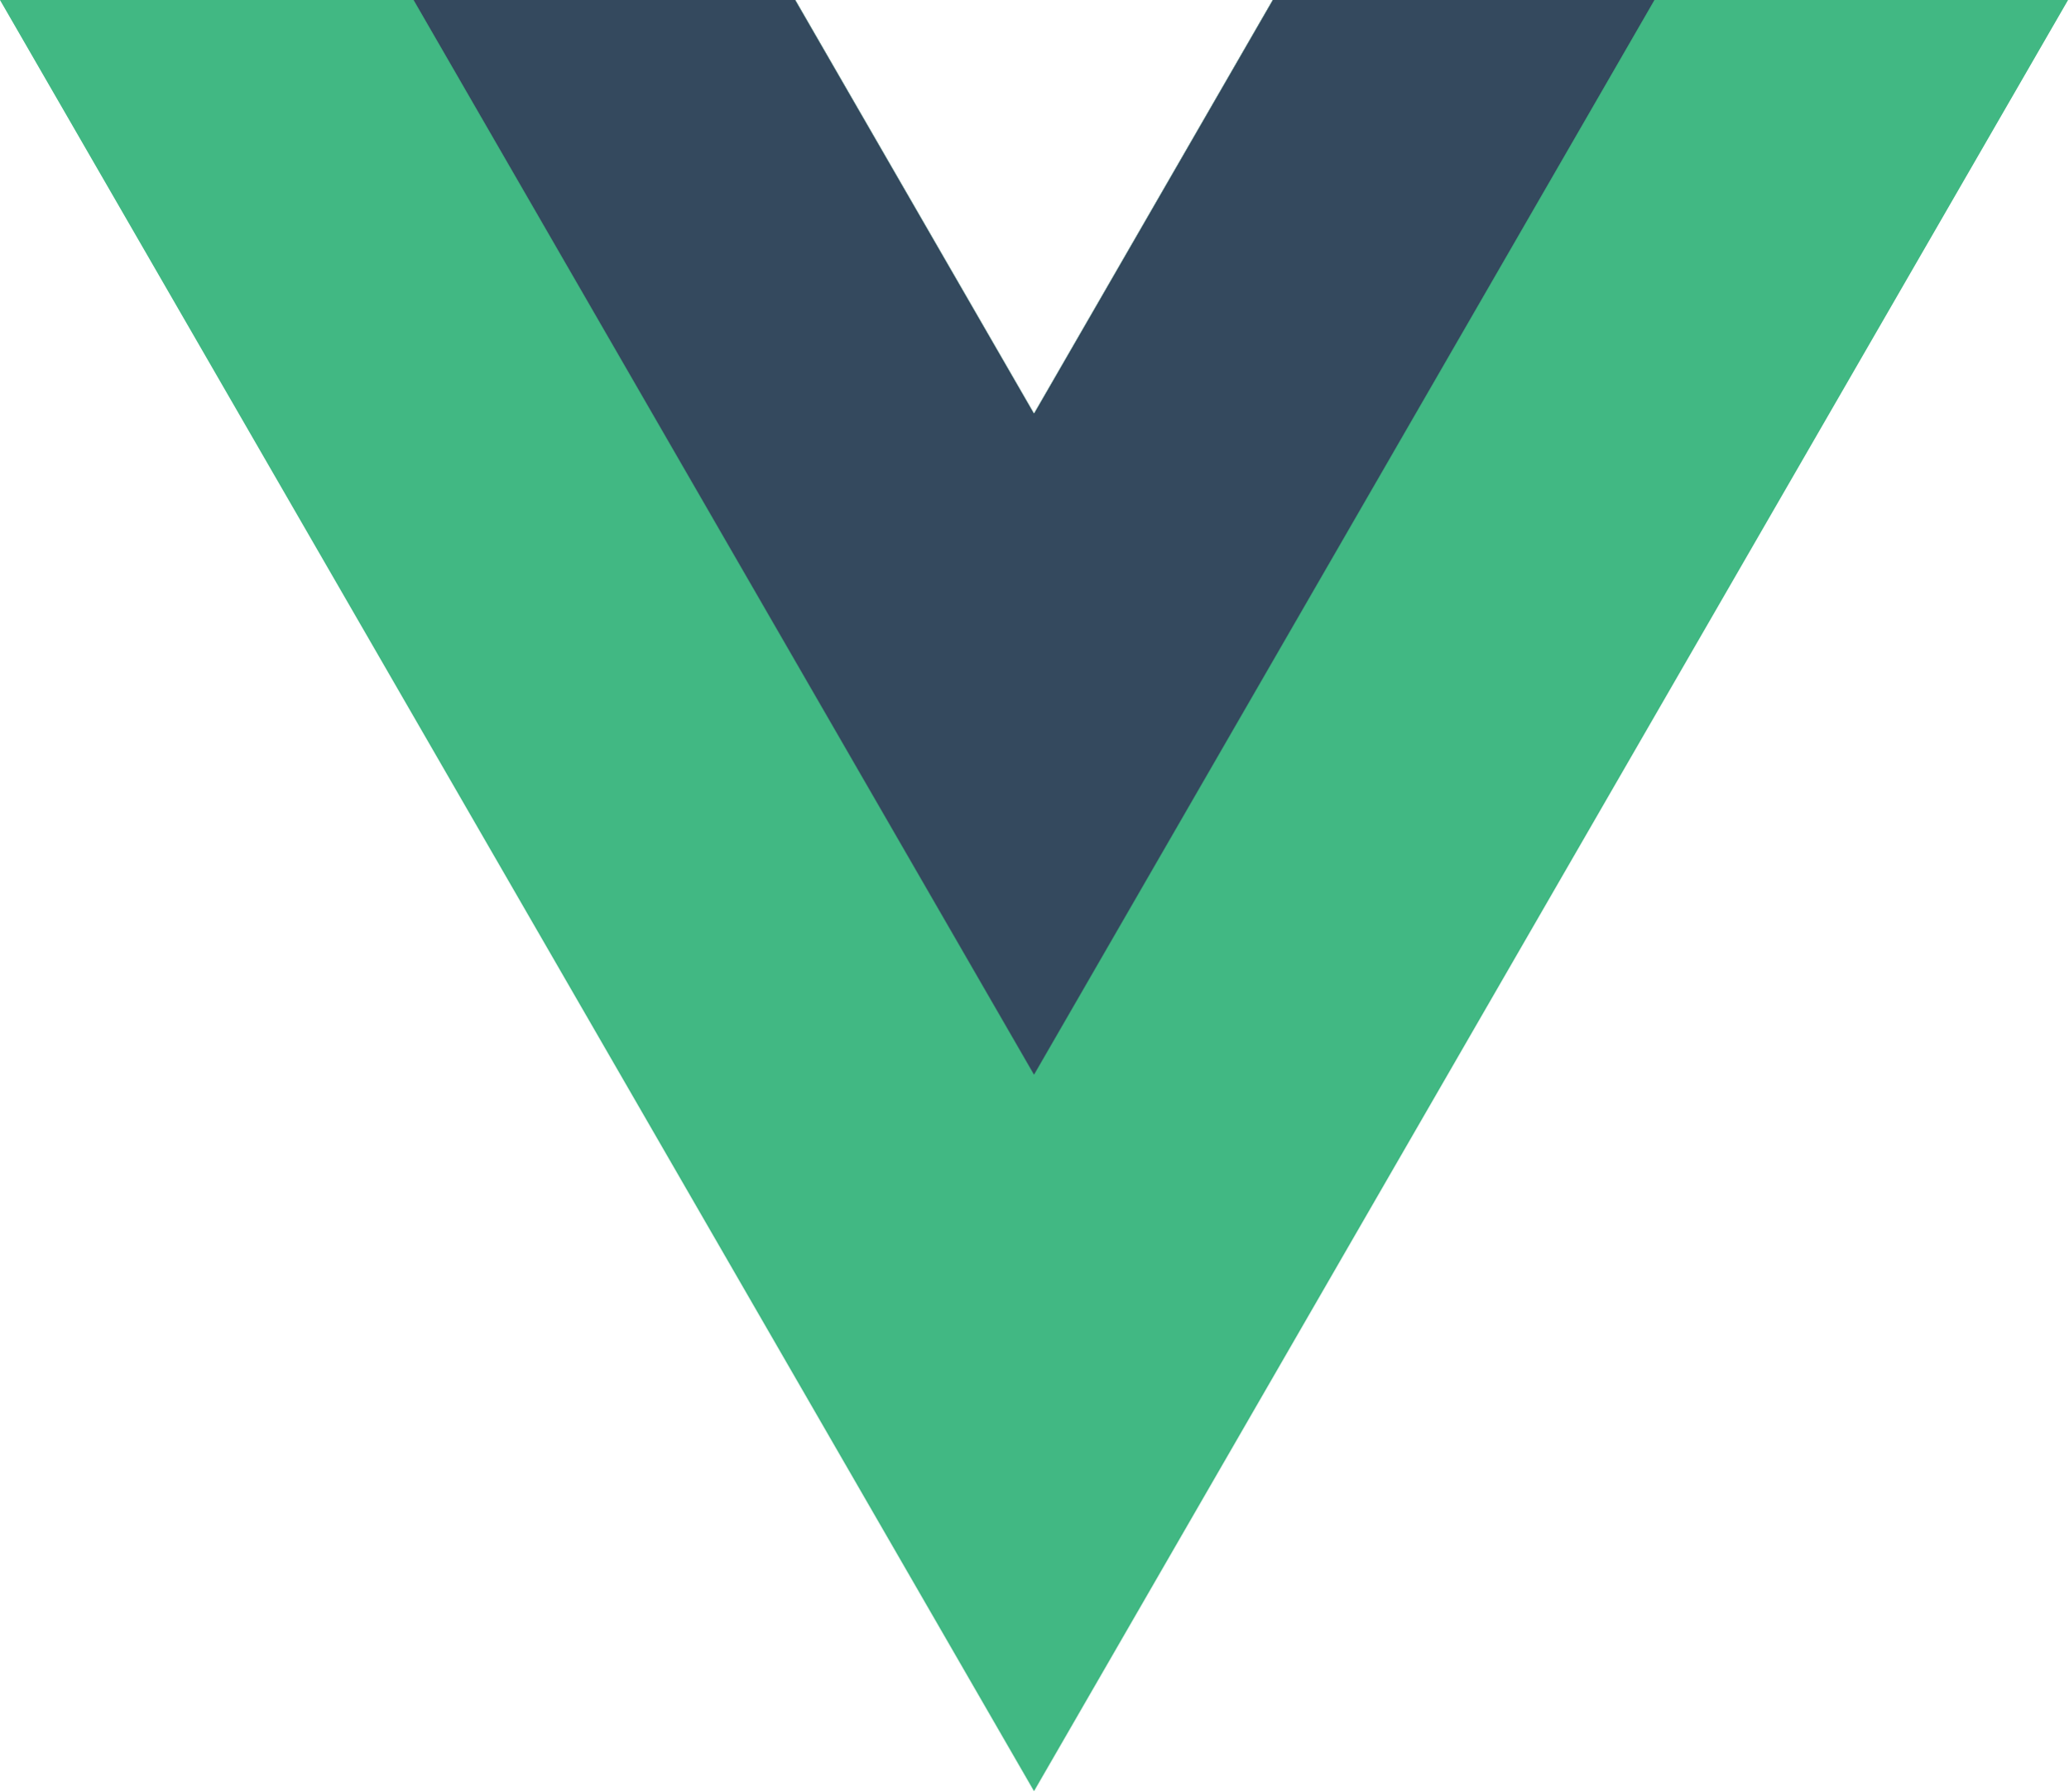
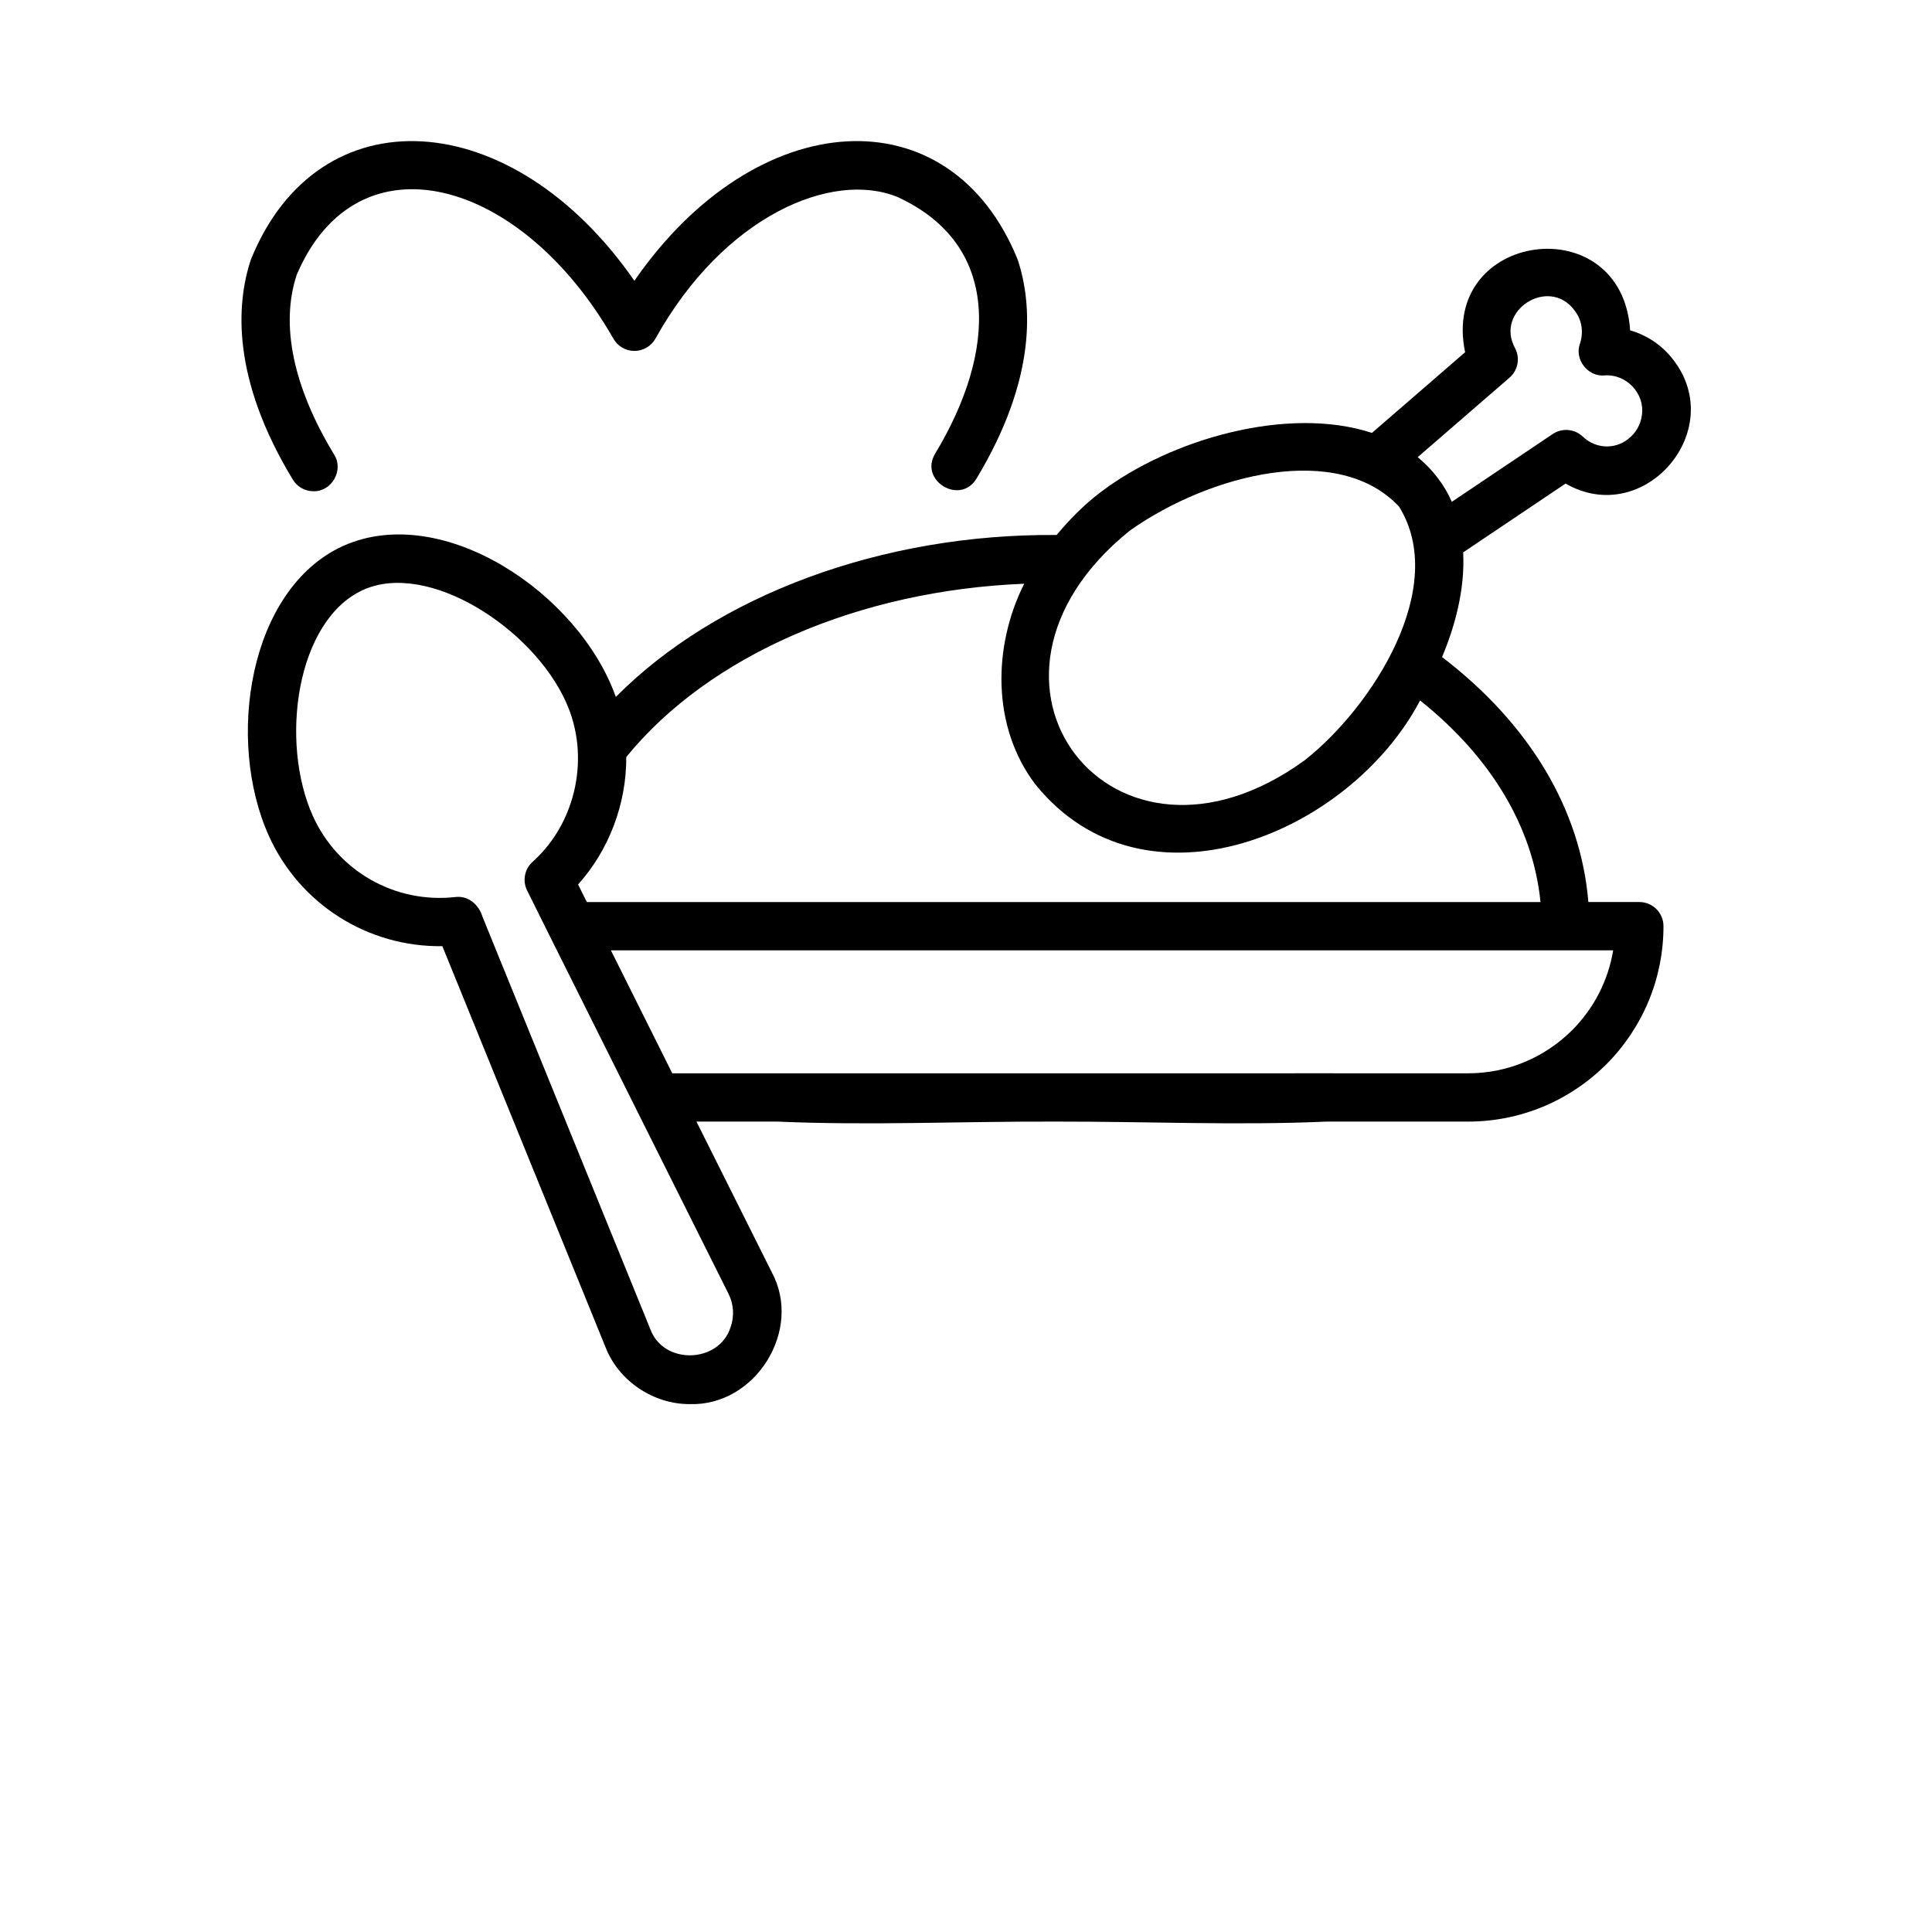
- <svg xmlns="http://www.w3.org/2000/svg" viewBox="0 0 261.76 226.69">
-   <path d="M161.096.001l-30.225 52.351L100.647.001H-.005l130.877 226.688L261.749.001z" fill="#41b883" />
-   <path d="M161.096.001l-30.225 52.351L100.647.001H52.346l78.526 136.01L209.398.001z" fill="#34495e" />
+ <svg xmlns="http://www.w3.org/2000/svg" fill="currentColor" viewBox="0 0 700 700">
+   <defs>
+     <symbol id="l" overflow="visible">
+       <path d="m29.312-1.75c-1.512 0.781-3.09 1.371-4.734 1.766-1.637 0.406-3.34 0.609-5.109 0.609-5.312 0-9.527-1.484-12.641-4.453-3.106-2.969-4.656-7-4.656-12.094s1.551-9.125 4.656-12.094c3.113-2.969 7.328-4.453 12.641-4.453 1.77 0 3.473 0.199 5.109 0.594 1.645 0.398 3.223 0.992 4.734 1.781v6.594c-1.531-1.039-3.039-1.801-4.516-2.281-1.48-0.488-3.039-0.734-4.672-0.734-2.938 0-5.246 0.945-6.922 2.828-1.68 1.875-2.516 4.465-2.516 7.766 0 3.293 0.836 5.883 2.516 7.766 1.676 1.875 3.984 2.812 6.922 2.812 1.633 0 3.191-0.238 4.672-0.719 1.477-0.488 2.984-1.254 4.516-2.297z" />
+     </symbol>
+     <symbol id="h" overflow="visible">
+       <path d="m21.453-17.406c-0.68-0.312-1.352-0.539-2.016-0.688-0.656-0.156-1.32-0.234-1.984-0.234-1.969 0-3.484 0.633-4.547 1.891-1.055 1.262-1.578 3.07-1.578 5.422v11.016h-7.656v-23.922h7.656v3.922c0.977-1.562 2.102-2.703 3.375-3.422 1.281-0.719 2.812-1.078 4.594-1.078 0.25 0 0.523 0.012 0.828 0.031 0.301 0.023 0.734 0.07 1.297 0.141z" />
+     </symbol>
+     <symbol id="a" overflow="visible">
+       <path d="m27.562-12.031v2.188h-17.891c0.188 1.793 0.832 3.137 1.938 4.031 1.113 0.898 2.672 1.344 4.672 1.344 1.602 0 3.25-0.234 4.938-0.703 1.688-0.477 3.422-1.203 5.203-2.172v5.891c-1.805 0.688-3.609 1.203-5.422 1.547-1.812 0.352-3.621 0.531-5.422 0.531-4.336 0-7.703-1.098-10.109-3.297-2.398-2.207-3.594-5.297-3.594-9.266 0-3.906 1.176-6.973 3.531-9.203 2.363-2.238 5.609-3.359 9.734-3.359 3.758 0 6.769 1.137 9.031 3.406 2.258 2.262 3.391 5.281 3.391 9.062zm-7.859-2.531c0-1.457-0.43-2.629-1.281-3.516-0.844-0.895-1.949-1.344-3.312-1.344-1.492 0-2.699 0.418-3.625 1.25-0.918 0.836-1.492 2.039-1.719 3.609z" />
+     </symbol>
+     <symbol id="b" overflow="visible">
+       <path d="m14.391-10.766c-1.594 0-2.793 0.273-3.594 0.812-0.805 0.543-1.203 1.34-1.203 2.391 0 0.969 0.32 1.73 0.969 2.281 0.645 0.543 1.547 0.812 2.703 0.812 1.438 0 2.644-0.516 3.625-1.547 0.988-1.031 1.484-2.32 1.484-3.875v-0.875zm11.688-2.891v13.656h-7.703v-3.547c-1.031 1.449-2.188 2.508-3.469 3.172s-2.84 1-4.672 1c-2.481 0-4.496-0.723-6.047-2.172-1.543-1.445-2.312-3.32-2.312-5.625 0-2.812 0.961-4.867 2.891-6.172 1.938-1.312 4.969-1.969 9.094-1.969h4.516v-0.609c0-1.207-0.48-2.094-1.438-2.656-0.949-0.562-2.438-0.844-4.469-0.844-1.637 0-3.156 0.168-4.562 0.5-1.406 0.324-2.719 0.812-3.938 1.469v-5.828c1.645-0.406 3.289-0.707 4.938-0.906 1.656-0.207 3.305-0.312 4.953-0.312 4.32 0 7.438 0.855 9.344 2.562 1.914 1.699 2.875 4.461 2.875 8.281z" />
+     </symbol>
+     <symbol id="g" overflow="visible">
+       <path d="m12.031-30.719v6.797h7.875v5.469h-7.875v10.141c0 1.117 0.219 1.871 0.656 2.266 0.438 0.387 1.312 0.578 2.625 0.578h3.938v5.469h-6.562c-3.023 0-5.164-0.629-6.422-1.891-1.262-1.258-1.891-3.398-1.891-6.422v-10.141h-3.797v-5.469h3.797v-6.797z" />
+     </symbol>
+     <symbol id="f" overflow="visible">
+       <path d="m19.953-20.422v-12.812h7.688v33.234h-7.688v-3.453c-1.055 1.406-2.215 2.438-3.484 3.094-1.273 0.656-2.742 0.984-4.406 0.984-2.949 0-5.371-1.172-7.266-3.516-1.887-2.344-2.828-5.359-2.828-9.047s0.941-6.703 2.828-9.047c1.895-2.344 4.316-3.516 7.266-3.516 1.656 0 3.117 0.336 4.391 1 1.281 0.656 2.445 1.684 3.5 3.078zm-5.047 15.484c1.645 0 2.894-0.598 3.75-1.797 0.863-1.195 1.297-2.93 1.297-5.203 0-2.281-0.434-4.019-1.297-5.219-0.855-1.195-2.106-1.797-3.75-1.797-1.625 0-2.871 0.602-3.734 1.797-0.855 1.199-1.281 2.938-1.281 5.219 0 2.273 0.426 4.008 1.281 5.203 0.863 1.199 2.109 1.797 3.734 1.797z" />
+     </symbol>
+     <symbol id="e" overflow="visible">
+       <path d="m16.406-4.938c1.633 0 2.883-0.598 3.75-1.797 0.863-1.195 1.297-2.93 1.297-5.203 0-2.281-0.434-4.019-1.297-5.219-0.867-1.195-2.117-1.797-3.75-1.797-1.637 0-2.891 0.605-3.766 1.812-0.875 1.199-1.312 2.934-1.312 5.203 0 2.262 0.438 3.996 1.312 5.203 0.875 1.199 2.129 1.797 3.766 1.797zm-5.078-15.484c1.051-1.395 2.219-2.422 3.5-3.078 1.281-0.664 2.754-1 4.422-1 2.945 0 5.367 1.172 7.266 3.516 1.895 2.344 2.844 5.359 2.844 9.047s-0.949 6.703-2.844 9.047c-1.898 2.344-4.32 3.516-7.266 3.516-1.668 0-3.141-0.336-4.422-1s-2.449-1.691-3.5-3.078v3.453h-7.656v-33.234h7.656z" />
+     </symbol>
+     <symbol id="d" overflow="visible">
+       <path d="m0.531-23.922h7.656l6.422 16.234 5.469-16.234h7.656l-10.062 26.188c-1.012 2.664-2.195 4.523-3.547 5.578-1.344 1.062-3.121 1.594-5.328 1.594h-4.422v-5.016h2.391c1.301 0 2.242-0.211 2.828-0.625 0.594-0.406 1.055-1.148 1.391-2.219l0.203-0.656z" />
+     </symbol>
+     <symbol id="c" overflow="visible">
+       <path d="m23.375-5.812h-12.859l-2.031 5.812h-8.266l11.812-31.891h9.797l11.812 31.891h-8.266zm-10.812-5.922h8.734l-4.359-12.688z" />
+     </symbol>
+     <symbol id="k" overflow="visible">
+       <path d="m22.359-23.172v5.797c-1.637-0.676-3.215-1.188-4.734-1.531-1.523-0.344-2.961-0.516-4.312-0.516-1.461 0-2.543 0.184-3.25 0.547-0.699 0.367-1.047 0.922-1.047 1.672 0 0.617 0.266 1.09 0.797 1.422 0.531 0.324 1.488 0.562 2.875 0.719l1.344 0.188c3.914 0.5 6.551 1.324 7.906 2.469 1.352 1.137 2.031 2.922 2.031 5.359 0 2.555-0.945 4.469-2.828 5.75-1.875 1.281-4.68 1.922-8.406 1.922-1.586 0-3.219-0.125-4.906-0.375s-3.422-0.625-5.203-1.125v-5.812c1.52 0.742 3.082 1.297 4.688 1.672 1.602 0.367 3.234 0.547 4.891 0.547 1.488 0 2.609-0.203 3.359-0.609 0.758-0.414 1.141-1.031 1.141-1.844 0-0.688-0.262-1.195-0.781-1.531-0.523-0.332-1.559-0.594-3.109-0.781l-1.344-0.172c-3.406-0.426-5.793-1.211-7.156-2.359-1.367-1.156-2.047-2.91-2.047-5.266 0-2.531 0.867-4.406 2.609-5.625 1.738-1.227 4.398-1.844 7.984-1.844 1.406 0 2.883 0.109 4.438 0.328 1.551 0.211 3.238 0.543 5.062 1z" />
+     </symbol>
+     <symbol id="j" overflow="visible">
+       <path d="m27.734-14.562v14.562h-7.703v-11.109c0-2.094-0.047-3.531-0.141-4.312-0.086-0.781-0.242-1.359-0.469-1.734-0.305-0.5-0.711-0.883-1.219-1.156-0.512-0.281-1.094-0.422-1.75-0.422-1.594 0-2.852 0.617-3.766 1.844-0.906 1.23-1.359 2.938-1.359 5.125v11.766h-7.656v-33.234h7.656v12.812c1.145-1.395 2.363-2.422 3.656-3.078 1.301-0.664 2.738-1 4.312-1 2.758 0 4.852 0.852 6.281 2.547 1.438 1.688 2.156 4.152 2.156 7.391z" />
+     </symbol>
+     <symbol id="i" overflow="visible">
+       <path d="m14.906-18.953c-1.625 0-2.871 0.602-3.734 1.797-0.855 1.199-1.281 2.938-1.281 5.219 0 2.273 0.426 4.008 1.281 5.203 0.863 1.199 2.109 1.797 3.734 1.797 1.645 0 2.894-0.598 3.75-1.797 0.863-1.195 1.297-2.93 1.297-5.203 0-2.281-0.434-4.019-1.297-5.219-0.855-1.195-2.106-1.797-3.75-1.797zm5.047 15.5c-1.055 1.406-2.215 2.438-3.484 3.094-1.273 0.656-2.742 0.984-4.406 0.984-2.949 0-5.371-1.172-7.266-3.516-1.887-2.344-2.828-5.359-2.828-9.047s0.941-6.691 2.828-9.016c1.895-2.332 4.316-3.5 7.266-3.5 1.664 0 3.133 0.328 4.406 0.984 1.27 0.648 2.43 1.68 3.484 3.094v-3.547h7.688v33.016h-7.688z" />
+     </symbol>
+   </defs>
+   <g>
+     <path d="m606.23 130.33c-3.961-5.195-9.445-8.871-15.598-10.637-2.977-44.82-68.949-35.82-59.793 7.93l-33.75 29.223c-30.656-10.012-73 2.363-98.055 21.289h-0.004c-0.129 0.094-0.258 0.188-0.383 0.289h-0.004c-5.981 4.562-11.16 9.816-15.801 15.414-63.273-0.523-123.18 21.844-159.72 58.68-13.363-37.688-62.883-70.797-98.793-54.719-34.184 15.559-42.656 70.238-26.875 105.15 11.246 24.82 36.004 40.258 62.816 39.863 12.363 30.406 46.27 113.73 59.102 145.25 4.773 12.355 17.461 20.77 30.621 20.672 23.758 0.738 41.039-26.91 29.574-47.887l-27.234-54.473h29.441c33.023 1.473 67.133-0.125 100.9 0 32.805-0.051 65.848 1.438 97.891 0h51.34c18.828 0 36.605-7.348 50.102-20.746 13.352-13.457 20.703-31.242 20.703-50.055 0-4.836-3.918-8.75-8.75-8.75h-18.465c-2.762-33.48-21.266-64.496-53.012-88.762 4.481-10.656 8.352-24.145 7.652-37.926l37.105-24.934c28.23 16.316 58.984-19.109 38.992-44.879zm-196.97 62c0.02-0.016 0.047-0.035 0.07-0.051 0.082-0.059 0.164-0.129 0.246-0.188 29.133-20.469 75.363-32.012 97.328-8.539 18.09 29.125-9.559 72.496-34.188 91.91-69.66 50.625-130.91-28.688-63.457-83.133zm-144.55 288.52c-4.176 13.227-24.398 13.758-29.117 0.648-13.73-33.742-47.445-116.58-60.785-149.37-1.312-4.32-5.113-7.699-9.809-7.117-21.844 2.453-42.566-9.34-51.605-29.273-12.184-26.949-6.066-70.973 18.164-81.996 23.59-10.637 61.371 13.793 73.434 40.469 8.977 19.52 3.961 43.75-12.043 58.062-2.906 2.633-3.703 6.879-1.961 10.383l8.371 16.824c0.02 0.016 30.973 62.027 30.988 62.051 0.004 0.008 0 0.012 0.004 0.02l33.578 67.164c1.918 3.816 2.199 8.121 0.781 12.137zm304.91-107.59c-10.148 10.074-23.547 15.621-37.727 15.621-0.016-0.008-51.238 0.016-51.258-0.008-67.098 0-170.21 0-237.06 0.008-3.871-7.746-18.121-36.309-22.234-44.555h363.14c-1.789 10.867-6.918 20.934-14.859 28.934zm-11.473-46.434h-345.53l-3.172-6.359c11.285-12.559 17.543-29.32 17.469-46.184 29.992-36.863 84.266-60.395 144.17-62.781-11.445 22.797-11.77 51.938 4.094 72.742 39.543 48.902 113.9 17.961 139.35-30.453 25.738 20.52 40.926 45.949 43.625 73.035zm36.738-176.38c-0.453 3.445-2.234 6.519-5.019 8.648-0.016 0.016-0.039 0.035-0.055 0.043-4.891 3.82-11.762 3.418-16.332-0.941-2.969-2.828-7.512-3.231-10.918-0.93l-36.535 24.551c-2.785-6.344-7.035-11.758-12.363-16.184l33.262-28.797c3.09-2.676 3.914-7.125 1.992-10.734-7.426-13.633 12.352-26.129 21.555-13.637 2.664 3.418 3.383 7.816 1.969 12.074-2.055 5.672 2.84 12.012 8.859 11.492 7.977-0.645 14.762 6.609 13.586 14.414z" />
+     <path d="m113.59 177.99c6.633 0.16 11.066-7.676 7.473-13.289-14.855-24.488-19.543-47.016-13.555-65.137 21.965-51.621 81.352-35.273 114.71 23.094 1.543 2.769 4.473 4.488 7.644 4.488 3.176 0 6.102-1.727 7.644-4.496 24.73-44.461 64-60.977 87.688-51.27 37.715 17.332 35.895 56.086 13.625 92.984-5.894 9.793 9.086 18.828 14.996 9.023 21.969-36.496 20.23-63.301 14.902-79.355-24.578-60.621-94.797-56.082-138.87 7.699-44.176-63.754-114.43-68.348-138.96-7.656-5.332 16.133-7.016 43.051 15.211 79.699 1.641 2.719 4.527 4.215 7.484 4.215z" />
+   </g>
</svg>
